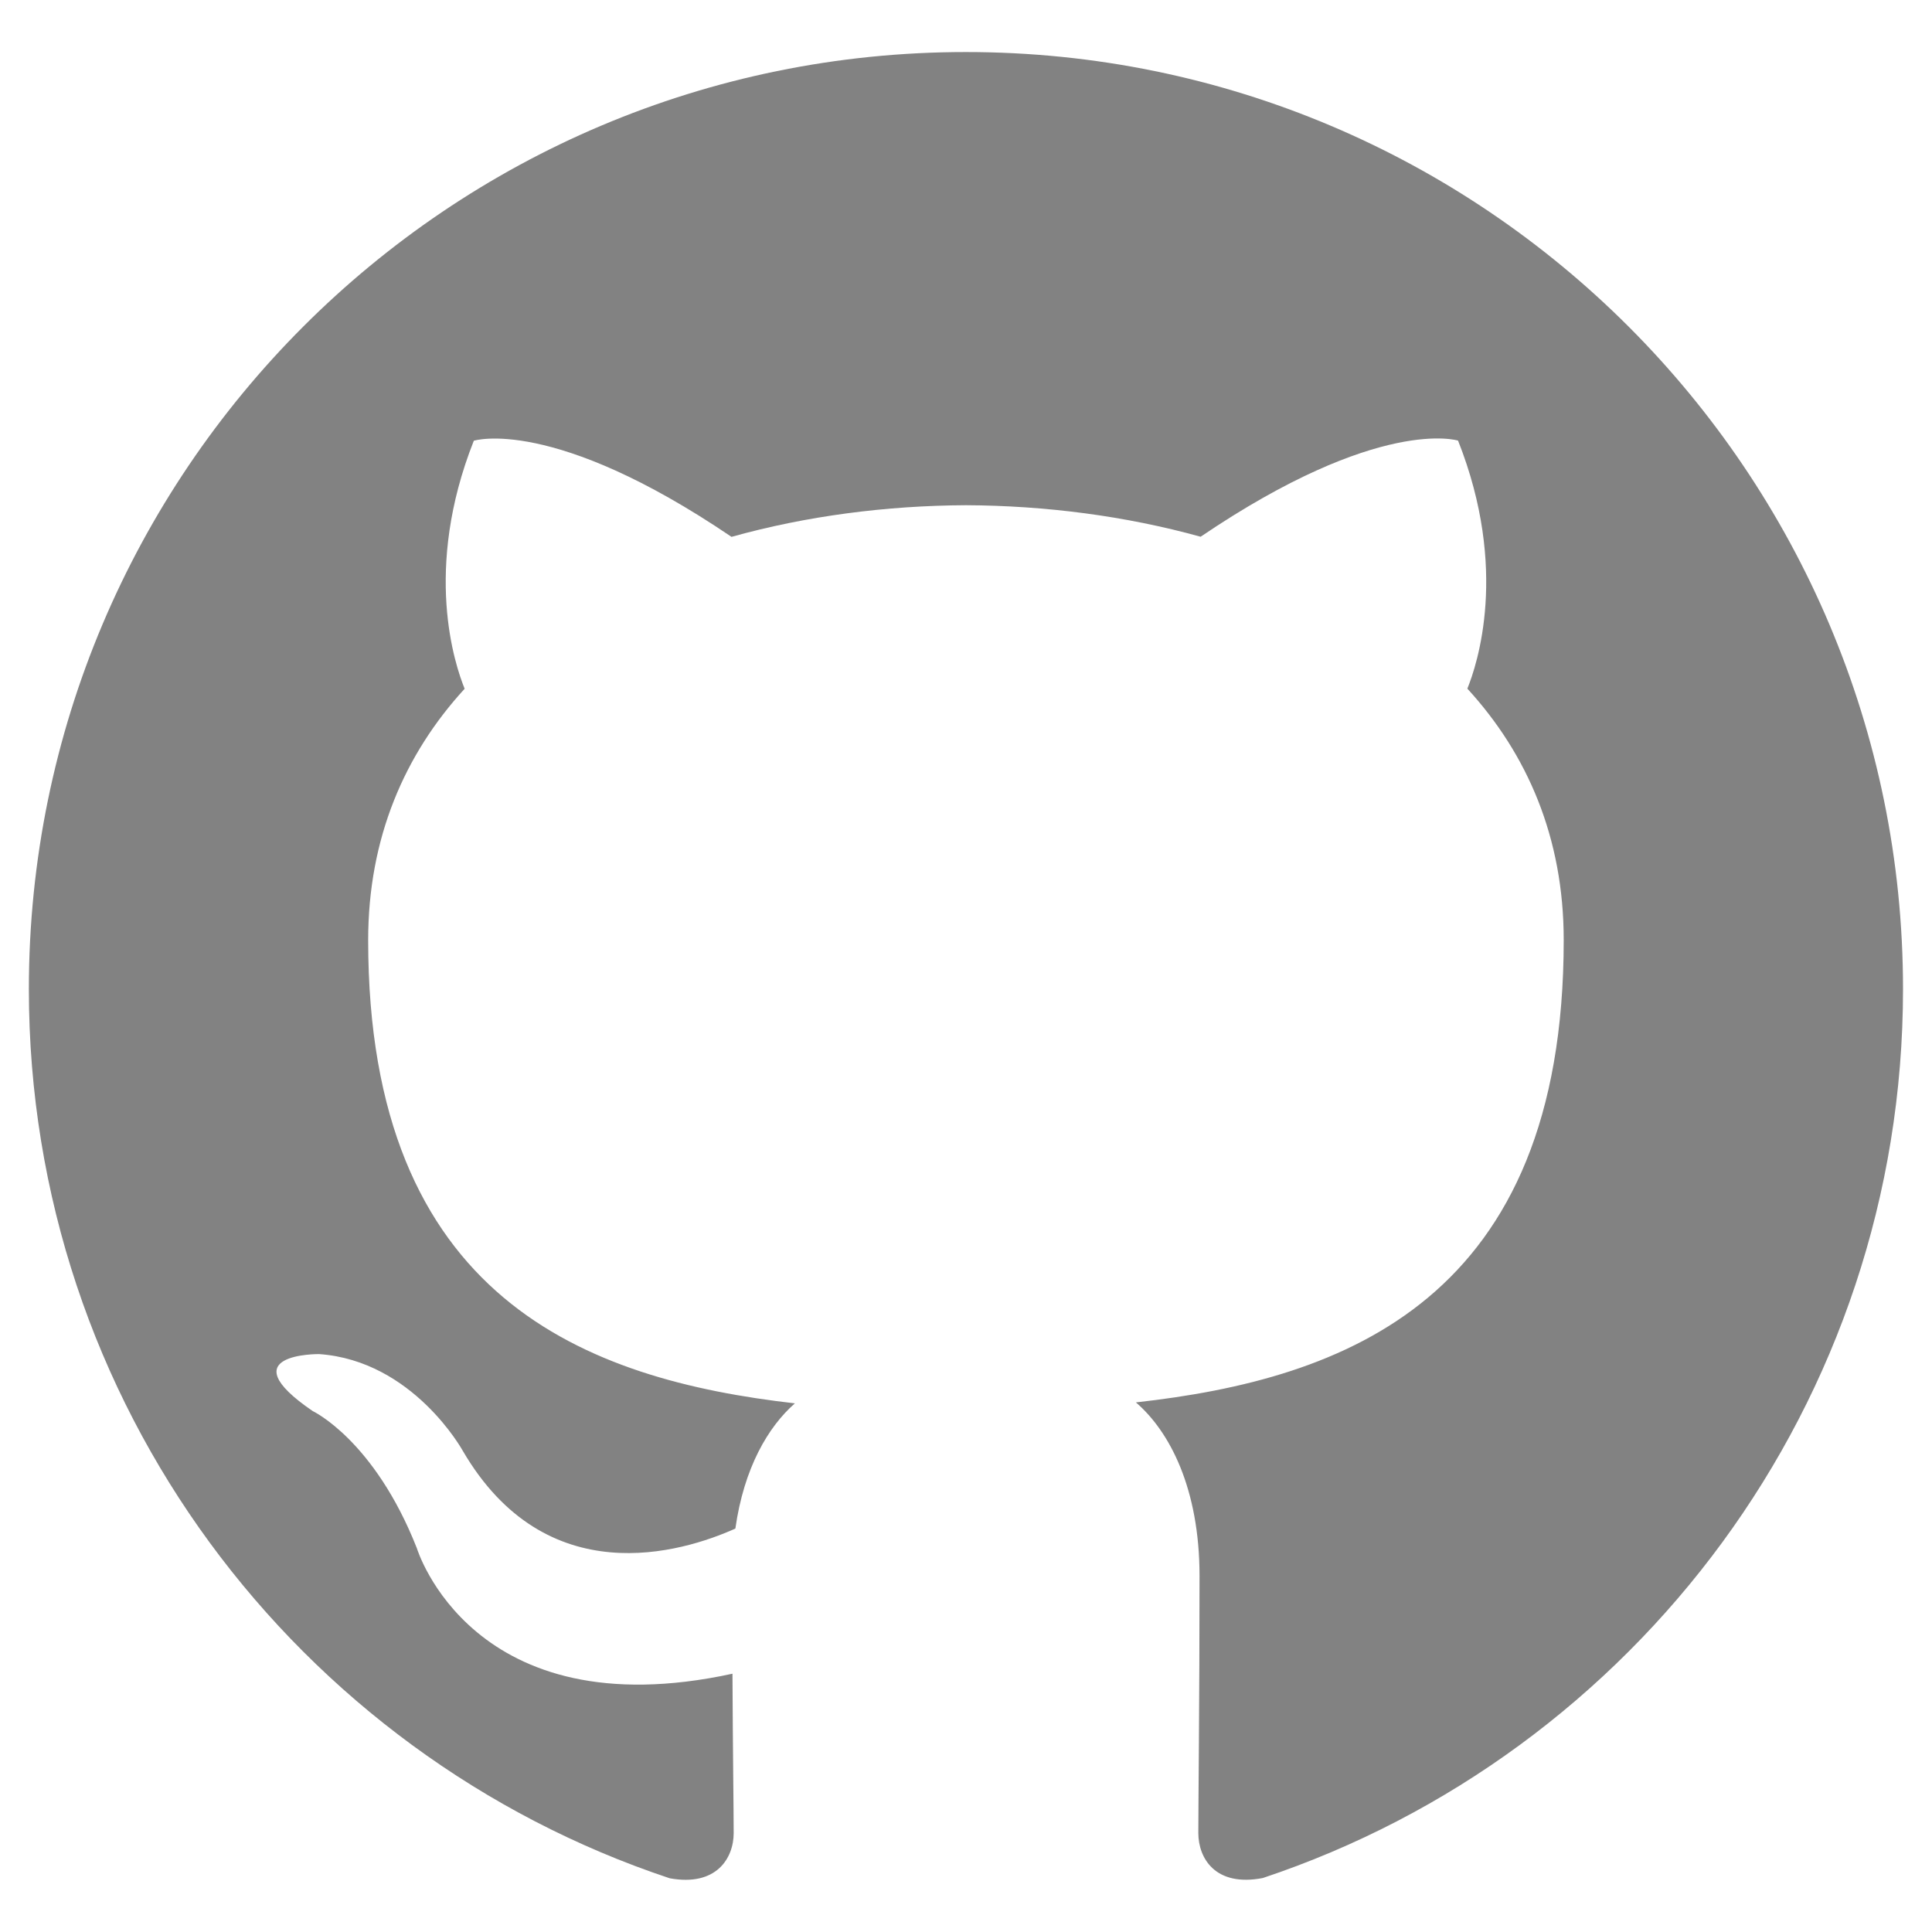
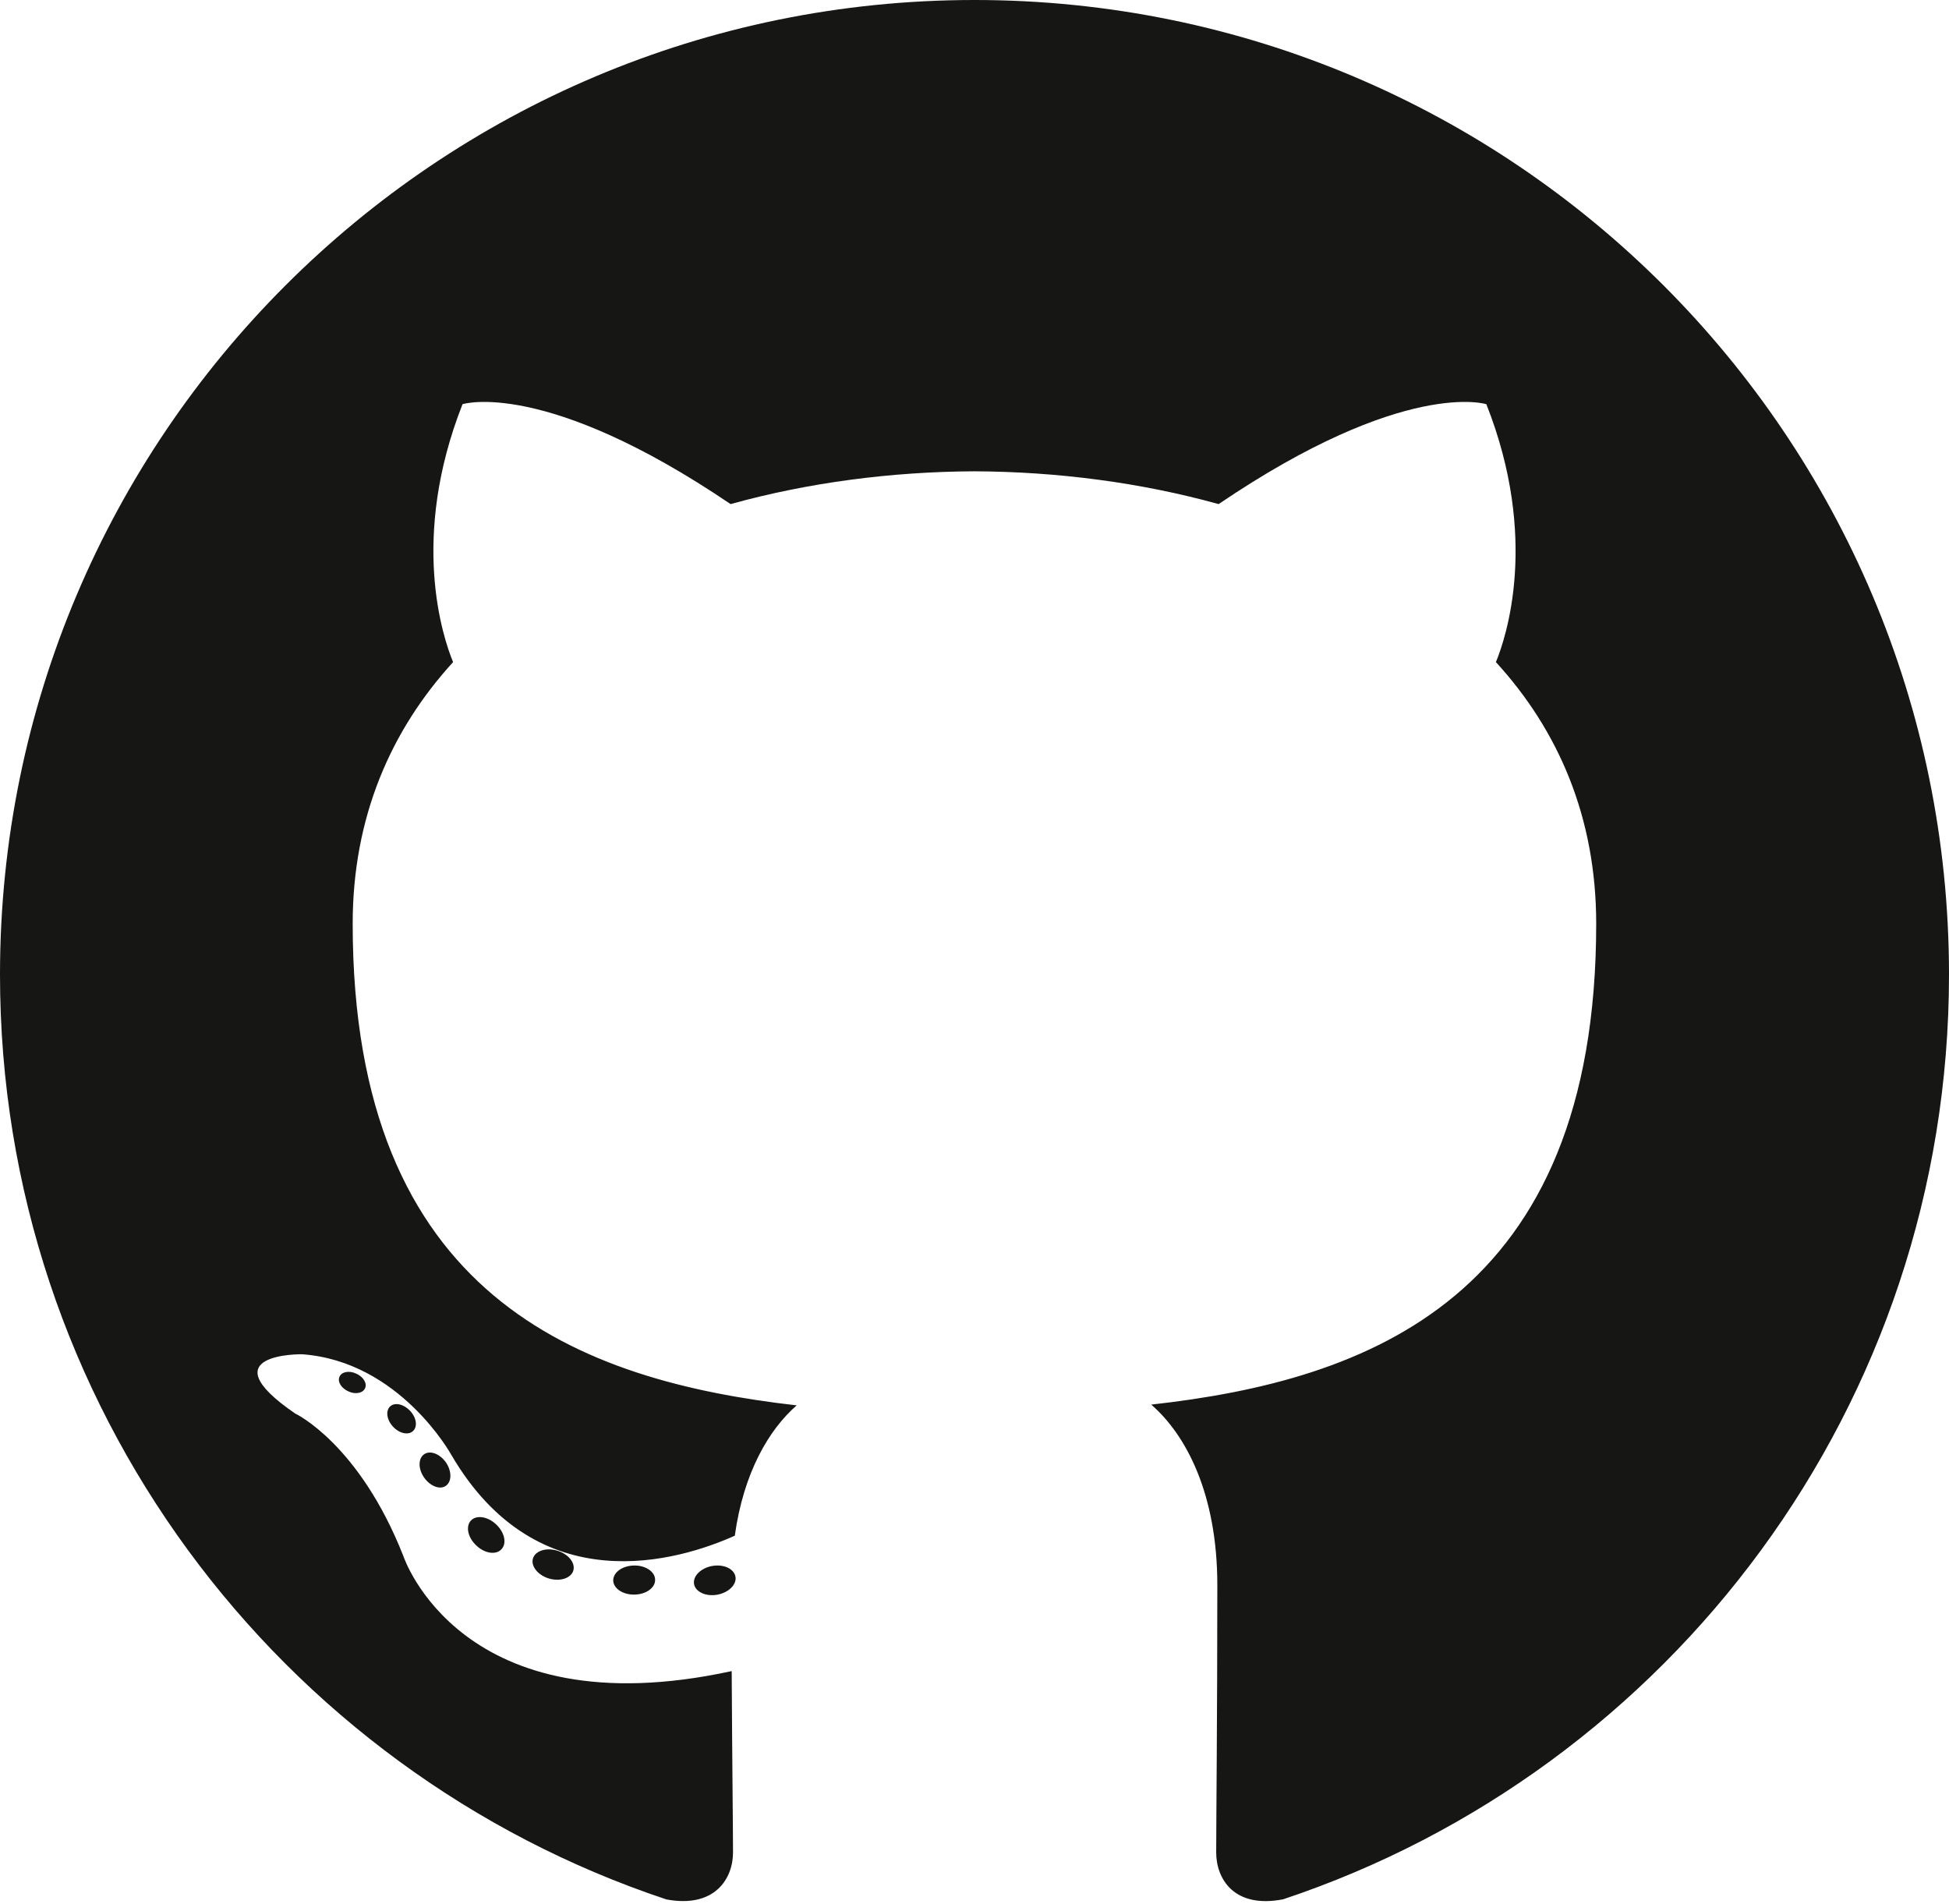
- <svg viewBox="0 0 16 16">
-   <path fill="#828282" d="M7.999,0.431c-4.285,0-7.76,3.474-7.76,7.761 c0,3.428,2.223,6.337,5.307,7.363c0.388,0.071,0.53-0.168,0.53-0.374c0-0.184-0.007-0.672-0.01-1.32 c-2.159,0.469-2.614-1.04-2.614-1.04c-0.353-0.896-0.862-1.135-0.862-1.135c-0.705-0.481,0.053-0.472,0.053-0.472 c0.779,0.055,1.189,0.8,1.189,0.8c0.692,1.186,1.816,0.843,2.258,0.645c0.071-0.502,0.271-0.843,0.493-1.037 C4.86,11.425,3.049,10.76,3.049,7.786c0-0.847,0.302-1.54,0.799-2.082C3.768,5.507,3.501,4.718,3.924,3.65 c0,0,0.652-0.209,2.134,0.796C6.677,4.273,7.34,4.187,8,4.184c0.659,0.003,1.323,0.089,1.943,0.261 c1.482-1.004,2.132-0.796,2.132-0.796c0.423,1.068,0.157,1.857,0.077,2.054c0.497,0.542,0.798,1.235,0.798,2.082 c0,2.981-1.814,3.637-3.543,3.829c0.279,0.24,0.527,0.713,0.527,1.437c0,1.037-0.01,1.874-0.01,2.129 c0,0.208,0.14,0.449,0.534,0.373c3.081-1.028,5.302-3.935,5.302-7.362C15.76,3.906,12.285,0.431,7.999,0.431z" />
+ <svg xmlns="http://www.w3.org/2000/svg" width="256px" height="250px" viewBox="0 0 256 250" version="1.1" preserveAspectRatio="xMidYMid">
+   <g>
+     <path d="M128.001,0 C57.317,0 0,57.307 0,128.001 C0,184.555 36.676,232.536 87.535,249.461 C93.932,250.646 96.281,246.684 96.281,243.303 C96.281,240.251 96.162,230.168 96.107,219.472 C60.497,227.215 52.983,204.37 52.983,204.37 C47.16,189.575 38.77,185.641 38.77,185.641 C27.157,177.696 39.646,177.859 39.646,177.859 C52.499,178.762 59.267,191.05 59.267,191.05 C70.684,210.618 89.212,204.961 96.516,201.69 C97.665,193.418 100.982,187.771 104.643,184.574 C76.212,181.338 46.325,170.362 46.325,121.316 C46.325,107.341 51.325,95.922 59.513,86.958 C58.184,83.734 53.803,70.716 60.753,53.084 C60.753,53.084 71.502,49.644 95.963,66.205 C106.173,63.369 117.123,61.947 128.001,61.898 C138.879,61.947 149.838,63.369 160.067,66.205 C184.498,49.644 195.232,53.084 195.232,53.084 C202.199,70.716 197.816,83.734 196.487,86.958 C204.694,95.922 209.66,107.341 209.66,121.316 C209.66,170.479 179.716,181.304 151.213,184.473 C155.804,188.445 159.895,196.235 159.895,208.177 C159.895,225.303 159.747,239.087 159.747,243.303 C159.747,246.71 162.051,250.701 168.539,249.444 C219.37,232.5 256,184.536 256,128.001 C256,57.307 198.691,0 128.001,0 Z M47.941,182.34 C47.659,182.976 46.658,183.167 45.747,182.73 C44.818,182.313 44.297,181.446 44.598,180.808 C44.873,180.153 45.876,179.97 46.802,180.409 C47.733,180.827 48.263,181.702 47.941,182.34 Z M54.237,187.958 C53.626,188.524 52.433,188.261 51.623,187.367 C50.786,186.475 50.629,185.281 51.248,184.707 C51.878,184.141 53.035,184.406 53.874,185.298 C54.712,186.201 54.875,187.386 54.237,187.958 Z M58.556,195.146 C57.772,195.691 56.49,195.18 55.697,194.042 C54.913,192.904 54.913,191.539 55.714,190.992 C56.509,190.445 57.772,190.937 58.575,192.067 C59.357,193.224 59.357,194.589 58.556,195.146 Z M65.861,203.471 C65.16,204.245 63.665,204.037 62.572,202.982 C61.452,201.949 61.141,200.485 61.845,199.711 C62.555,198.935 64.058,199.153 65.16,200.201 C66.27,201.231 66.61,202.706 65.861,203.471 Z M75.303,206.282 C74.993,207.284 73.554,207.74 72.104,207.314 C70.656,206.875 69.709,205.701 70.001,204.688 C70.302,203.679 71.748,203.204 73.208,203.66 C74.654,204.096 75.604,205.262 75.303,206.282 Z M86.047,207.474 C86.083,208.529 84.854,209.405 83.332,209.424 C81.801,209.458 80.563,208.603 80.546,207.565 C80.546,206.499 81.748,205.632 83.279,205.606 C84.801,205.577 86.047,206.424 86.047,207.474 Z M96.602,207.069 C96.784,208.099 95.727,209.157 94.215,209.439 C92.73,209.71 91.354,209.074 91.165,208.053 C90.981,206.997 92.058,205.939 93.541,205.666 C95.055,205.403 96.409,206.022 96.602,207.069 Z" fill="#161614" />
+   </g>
</svg>
